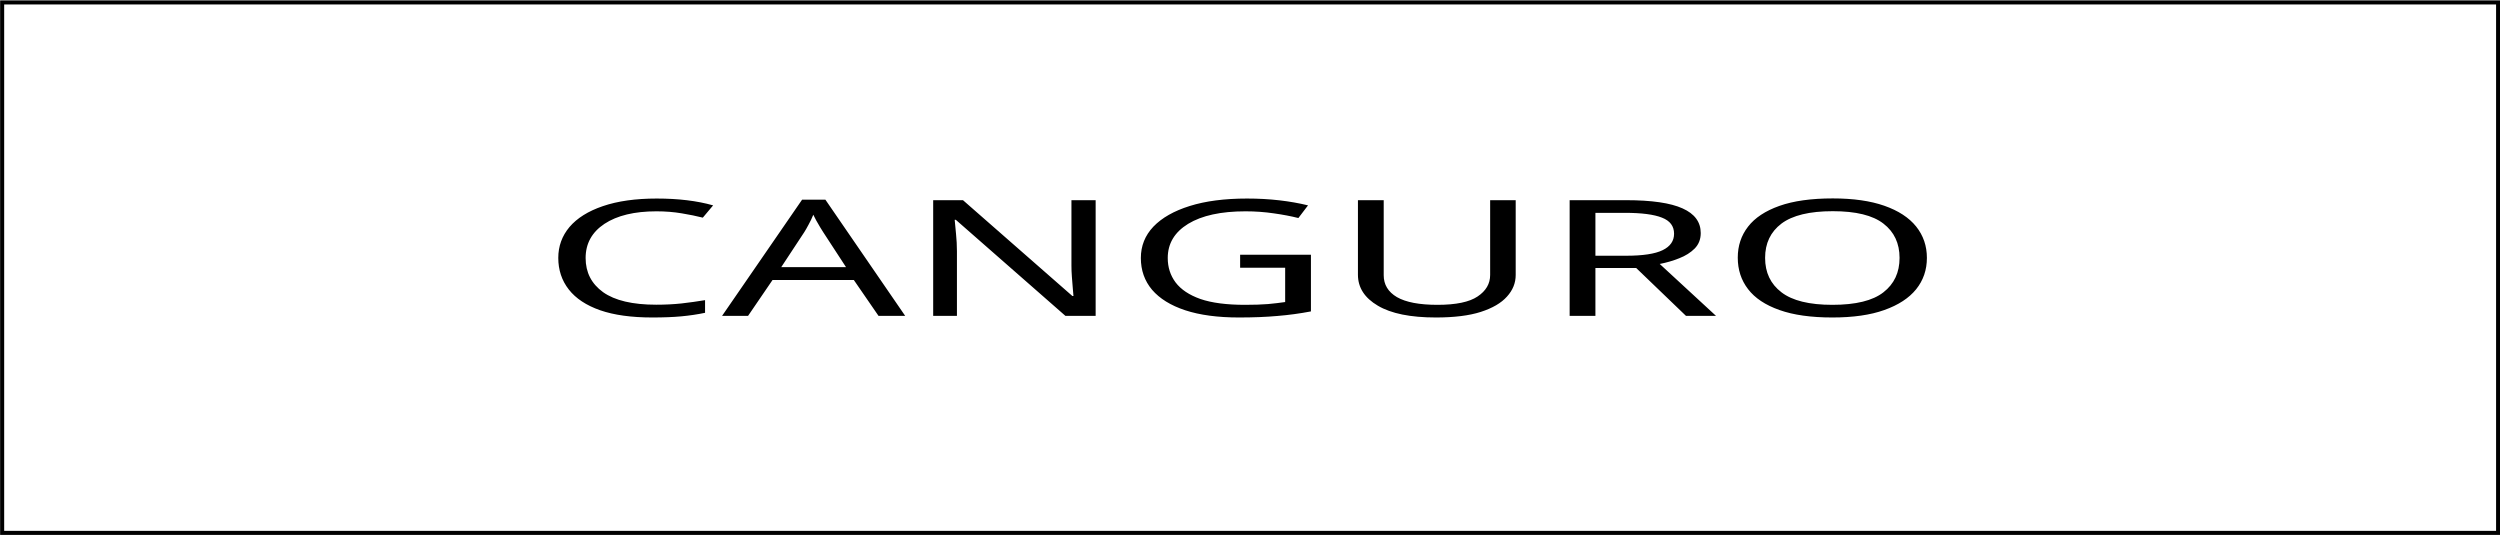
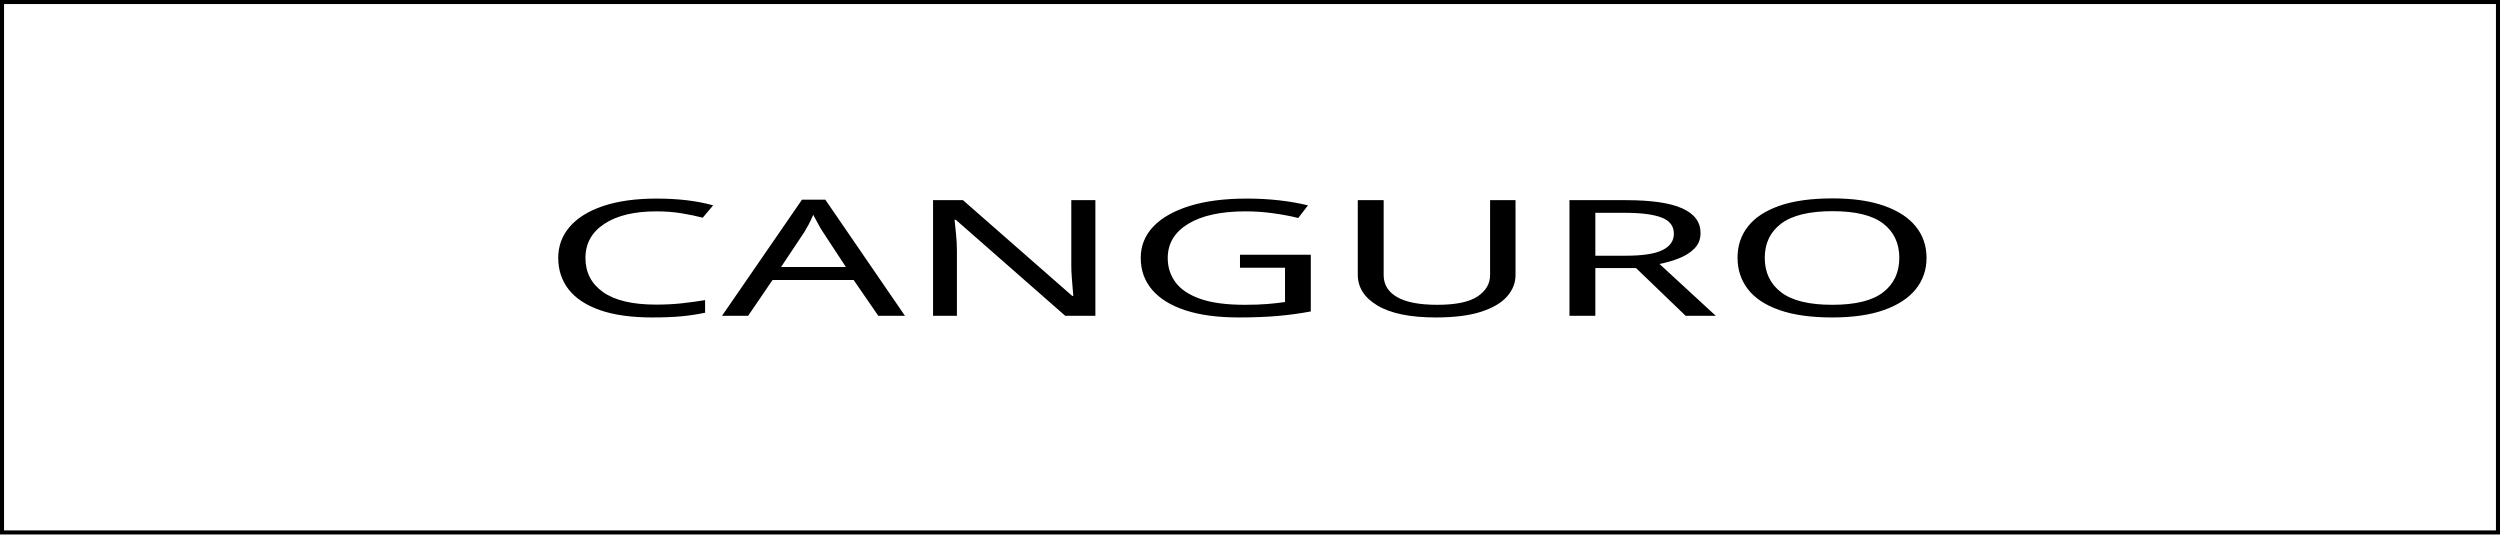
- <svg xmlns="http://www.w3.org/2000/svg" version="1.0" id="Livello_1" x="0px" y="0px" viewBox="0 0 308.7 66" style="enable-background:new 0 0 308.7 66;" xml:space="preserve">
-   <style type="text/css">
- 	.st0{fill:#FFFFFF;stroke:#000000;stroke-width:0.5;stroke-miterlimit:10;}
- 	.st1{font-family:'MyriadPro-Regular';}
- 	.st2{font-size:20px;}
- </style>
+ <svg xmlns="http://www.w3.org/2000/svg" version="1.1" width="308.733" height="66" viewBox="0,0,308.733,66">
  <g transform="translate(-85.63377,-147)">
-     <g>
-       <path class="st0" d="M85.9,212.8v-65.5h308.2v65.5H85.9z" />
-       <text transform="matrix(1.7709 0 0 1 152.4121 186)" class="st1 st2">CANGURO</text>
+     <g stroke-miterlimit="10">
+       <path d="M85.884,212.75v-65.5h308.233v65.5z" fill="#ffffff" stroke="#000000" stroke-width="0.5" />
+       <text transform="translate(152.4123,186) scale(0.88544,0.5)" font-size="40" xml:space="preserve" fill="#000000" stroke="none" stroke-width="1" font-family="Sans Serif" font-weight="normal" text-anchor="start">
+         <tspan x="0" dy="0">CANGURO</tspan>
+       </text>
    </g>
  </g>
</svg>
